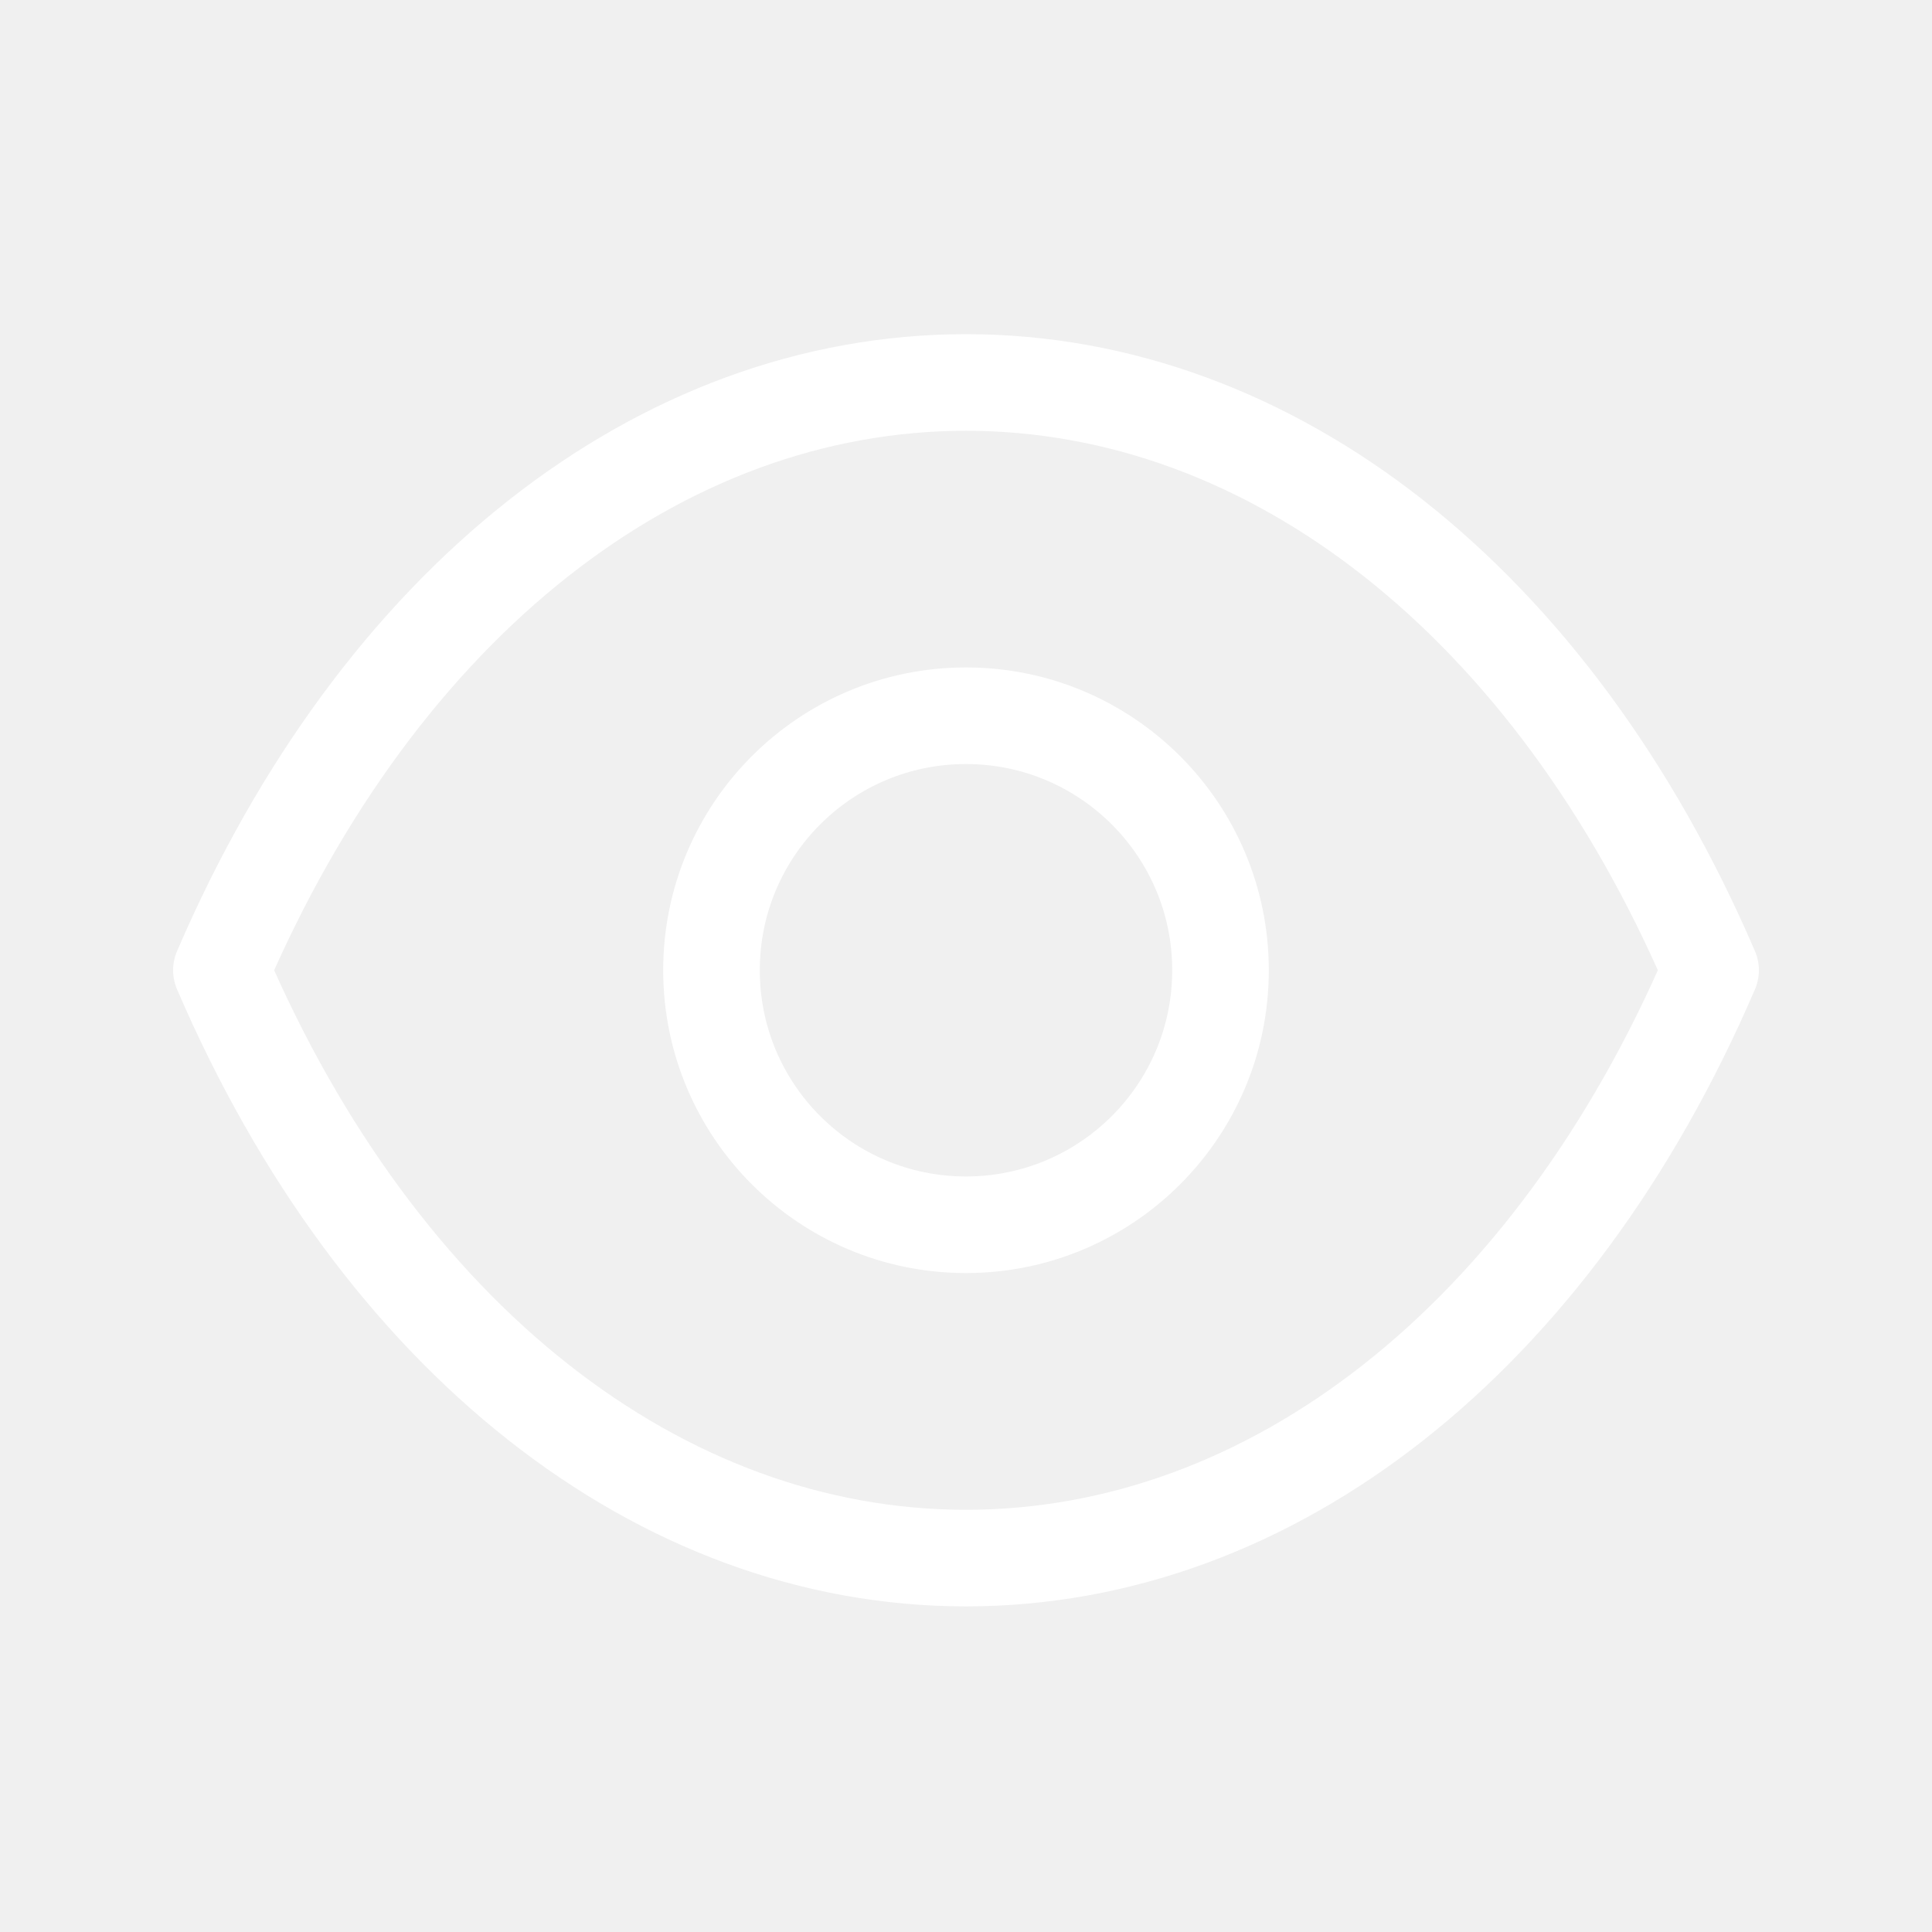
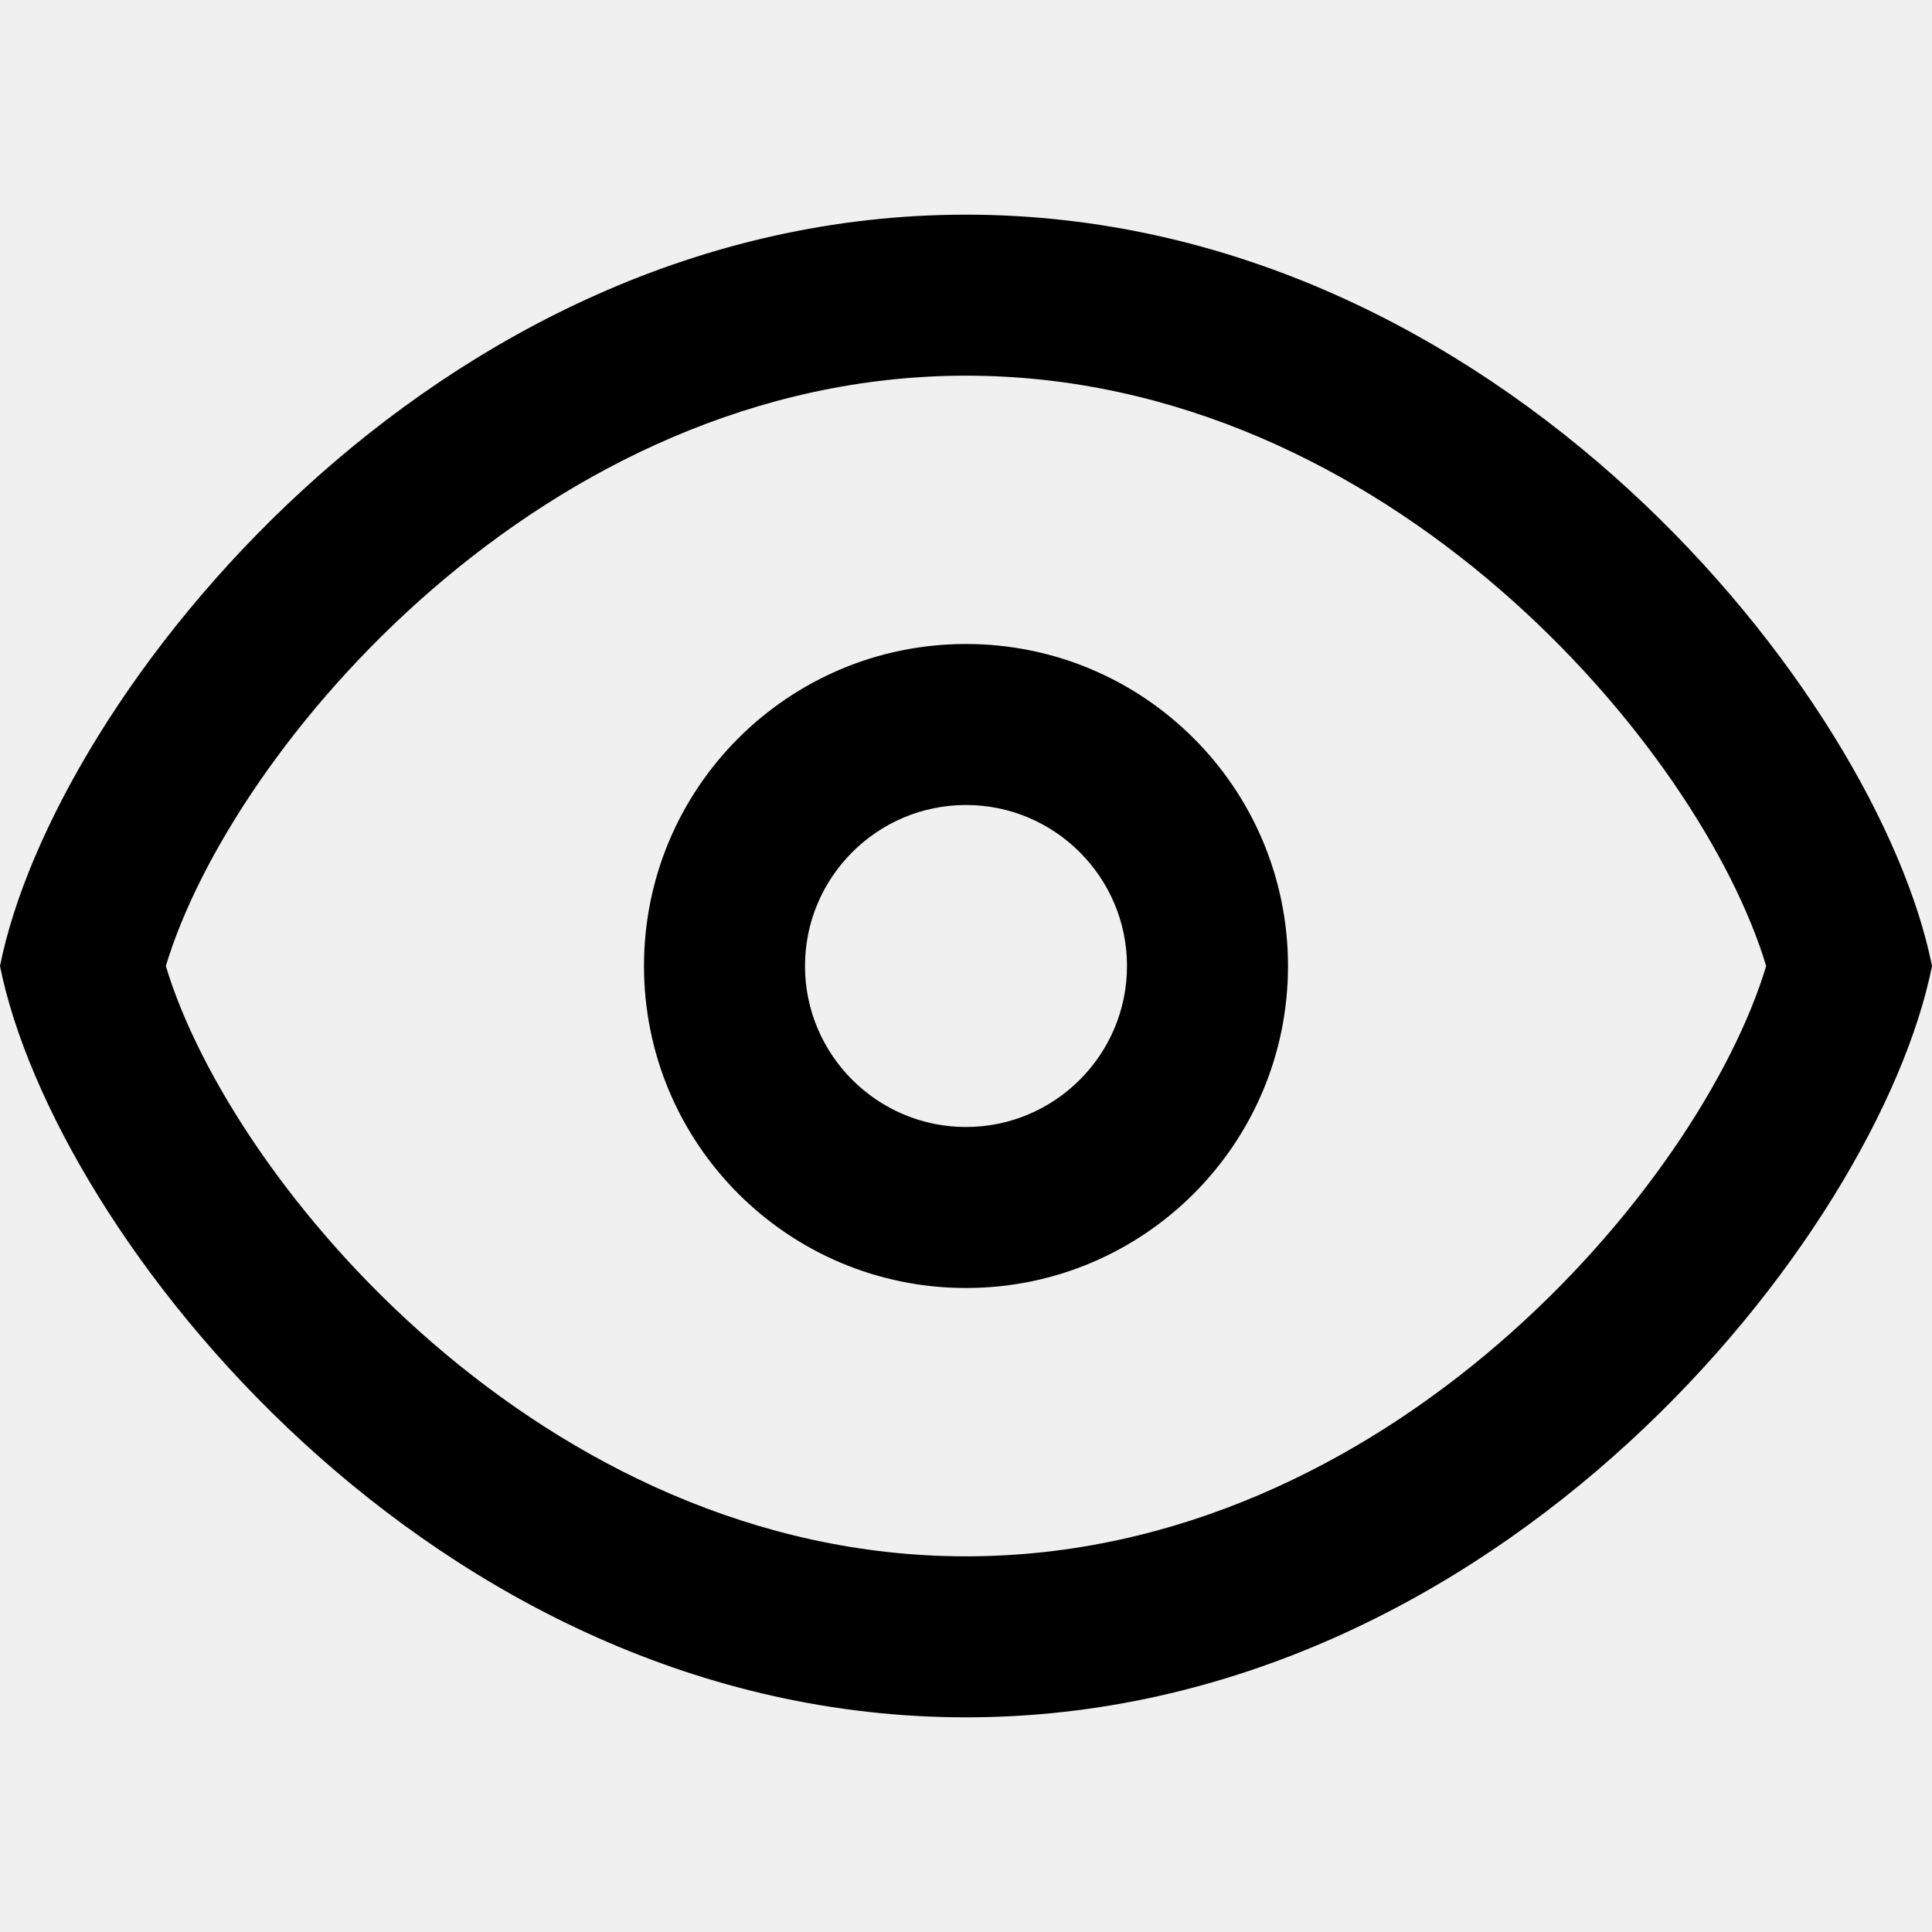
- <svg xmlns="http://www.w3.org/2000/svg" width="30" height="30" viewBox="0 0 30 30" fill="none">
-   <path fill-rule="evenodd" clip-rule="evenodd" d="M18.952 15.066C18.952 17.249 17.182 19.018 14.999 19.018C12.817 19.018 11.048 17.249 11.048 15.066C11.048 12.883 12.817 11.114 14.999 11.114C17.182 11.114 18.952 12.883 18.952 15.066Z" stroke="white" stroke-width="1.5" stroke-linecap="round" stroke-linejoin="round" />
-   <path fill-rule="evenodd" clip-rule="evenodd" d="M14.998 24.194C19.758 24.194 24.111 20.771 26.562 15.066C24.111 9.361 19.758 5.939 14.998 5.939H15.002C10.242 5.939 5.889 9.361 3.438 15.066C5.889 20.771 10.242 24.194 15.002 24.194H14.998Z" stroke="white" stroke-width="1.5" stroke-linecap="round" stroke-linejoin="round" />
+ <svg xmlns="http://www.w3.org/2000/svg" version="1.1" id="Capa_1" x="0px" y="0px" width="612px" height="612px" viewBox="0 0 612 612" style="enable-background:new 0 0 612 612;" xml:space="preserve">
+   <g>
+     <g id="Browse">
+       <g>
+         <path d="M306,68C136.986,68,17,221,0,306c17,85,136.986,238,306,238c169.014,0,289-153,306-238C595,221,475.014,68,306,68z      M306,493C172.55,493,73.27,375.02,52.53,306C73.27,236.997,172.55,119,306,119s232.73,117.997,253.47,187     C538.73,375.02,439.45,493,306,493z M306,204c-56.355,0-102,45.645-102,102c0,56.338,45.645,102,102,102     c56.355,0,102-45.645,102-102C408,249.662,362.338,204,306,204z M306,357c-28.118,0-51-22.882-51-51s22.882-51,51-51     s51,22.882,51,51S334.118,357,306,357z" />
+       </g>
+     </g>
+   </g>
+   <g>
+ </g>
+   <g>
+ </g>
+   <g>
+ </g>
+   <g>
+ </g>
+   <g>
+ </g>
+   <g>
+ </g>
+   <g>
+ </g>
+   <g>
+ </g>
+   <g>
+ </g>
+   <g>
+ </g>
+   <g>
+ </g>
+   <g>
+ </g>
+   <g>
+ </g>
+   <g>
+ </g>
+   <g>
+ </g>
</svg>
